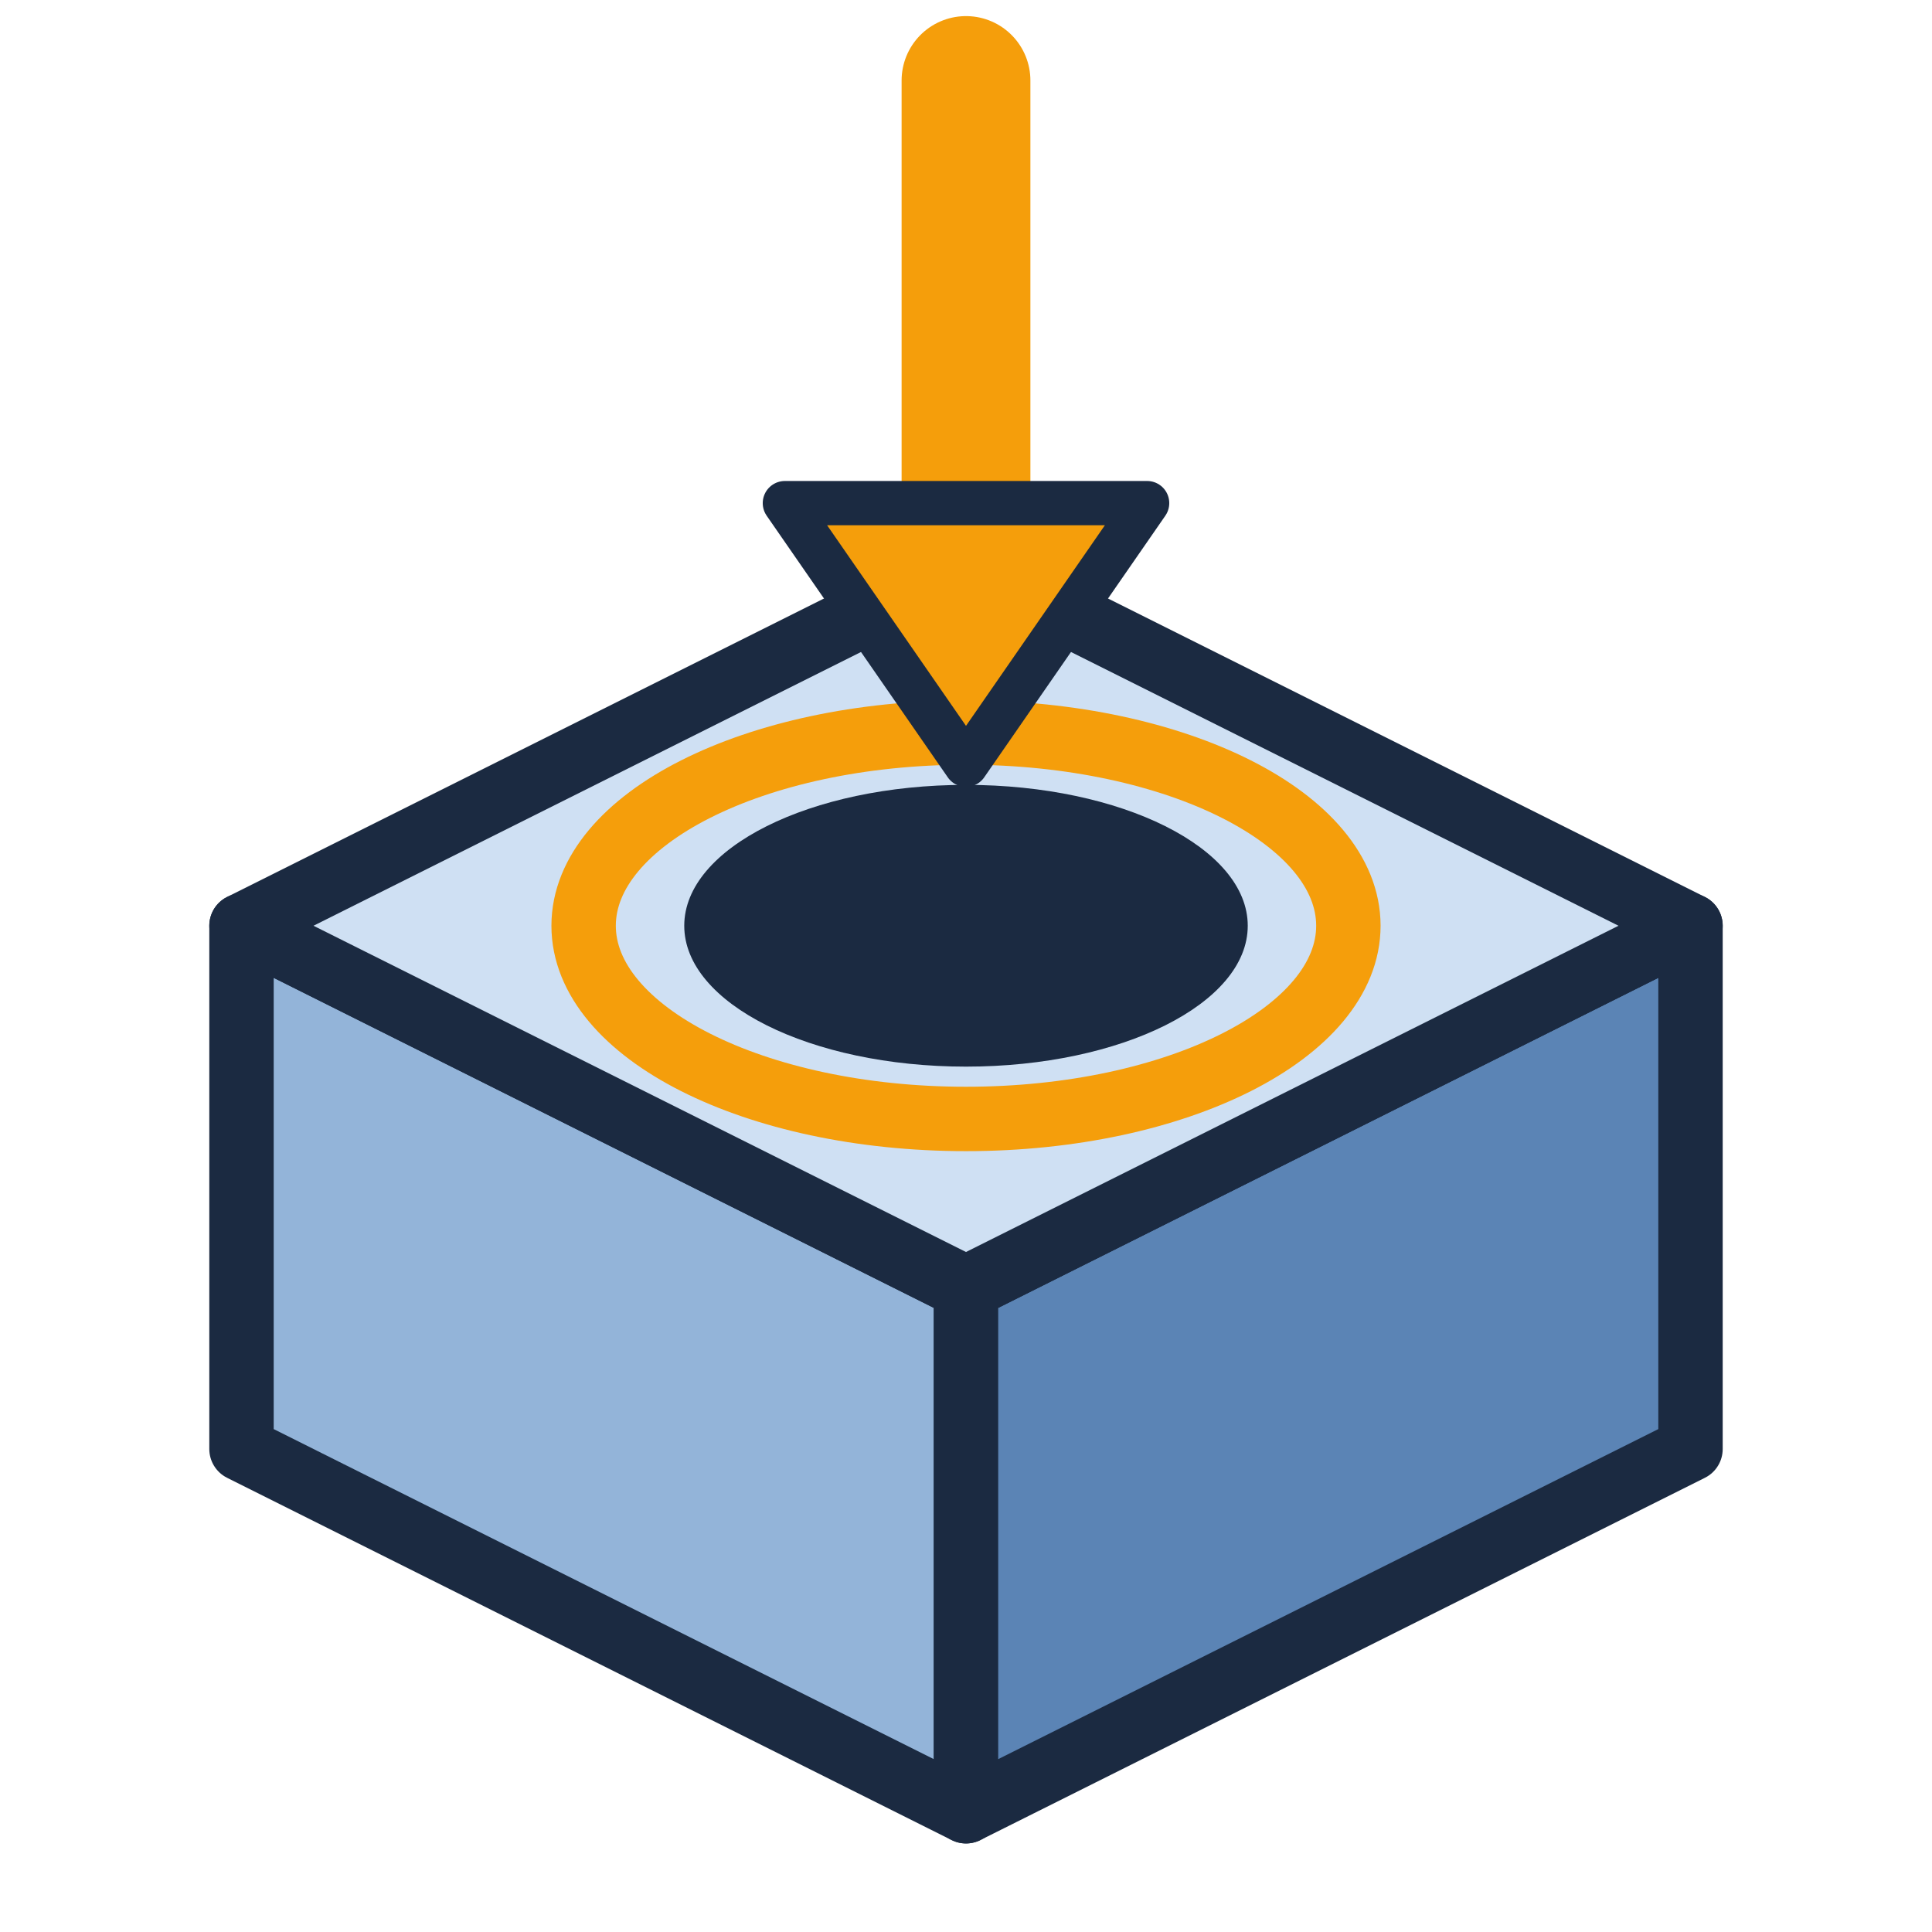
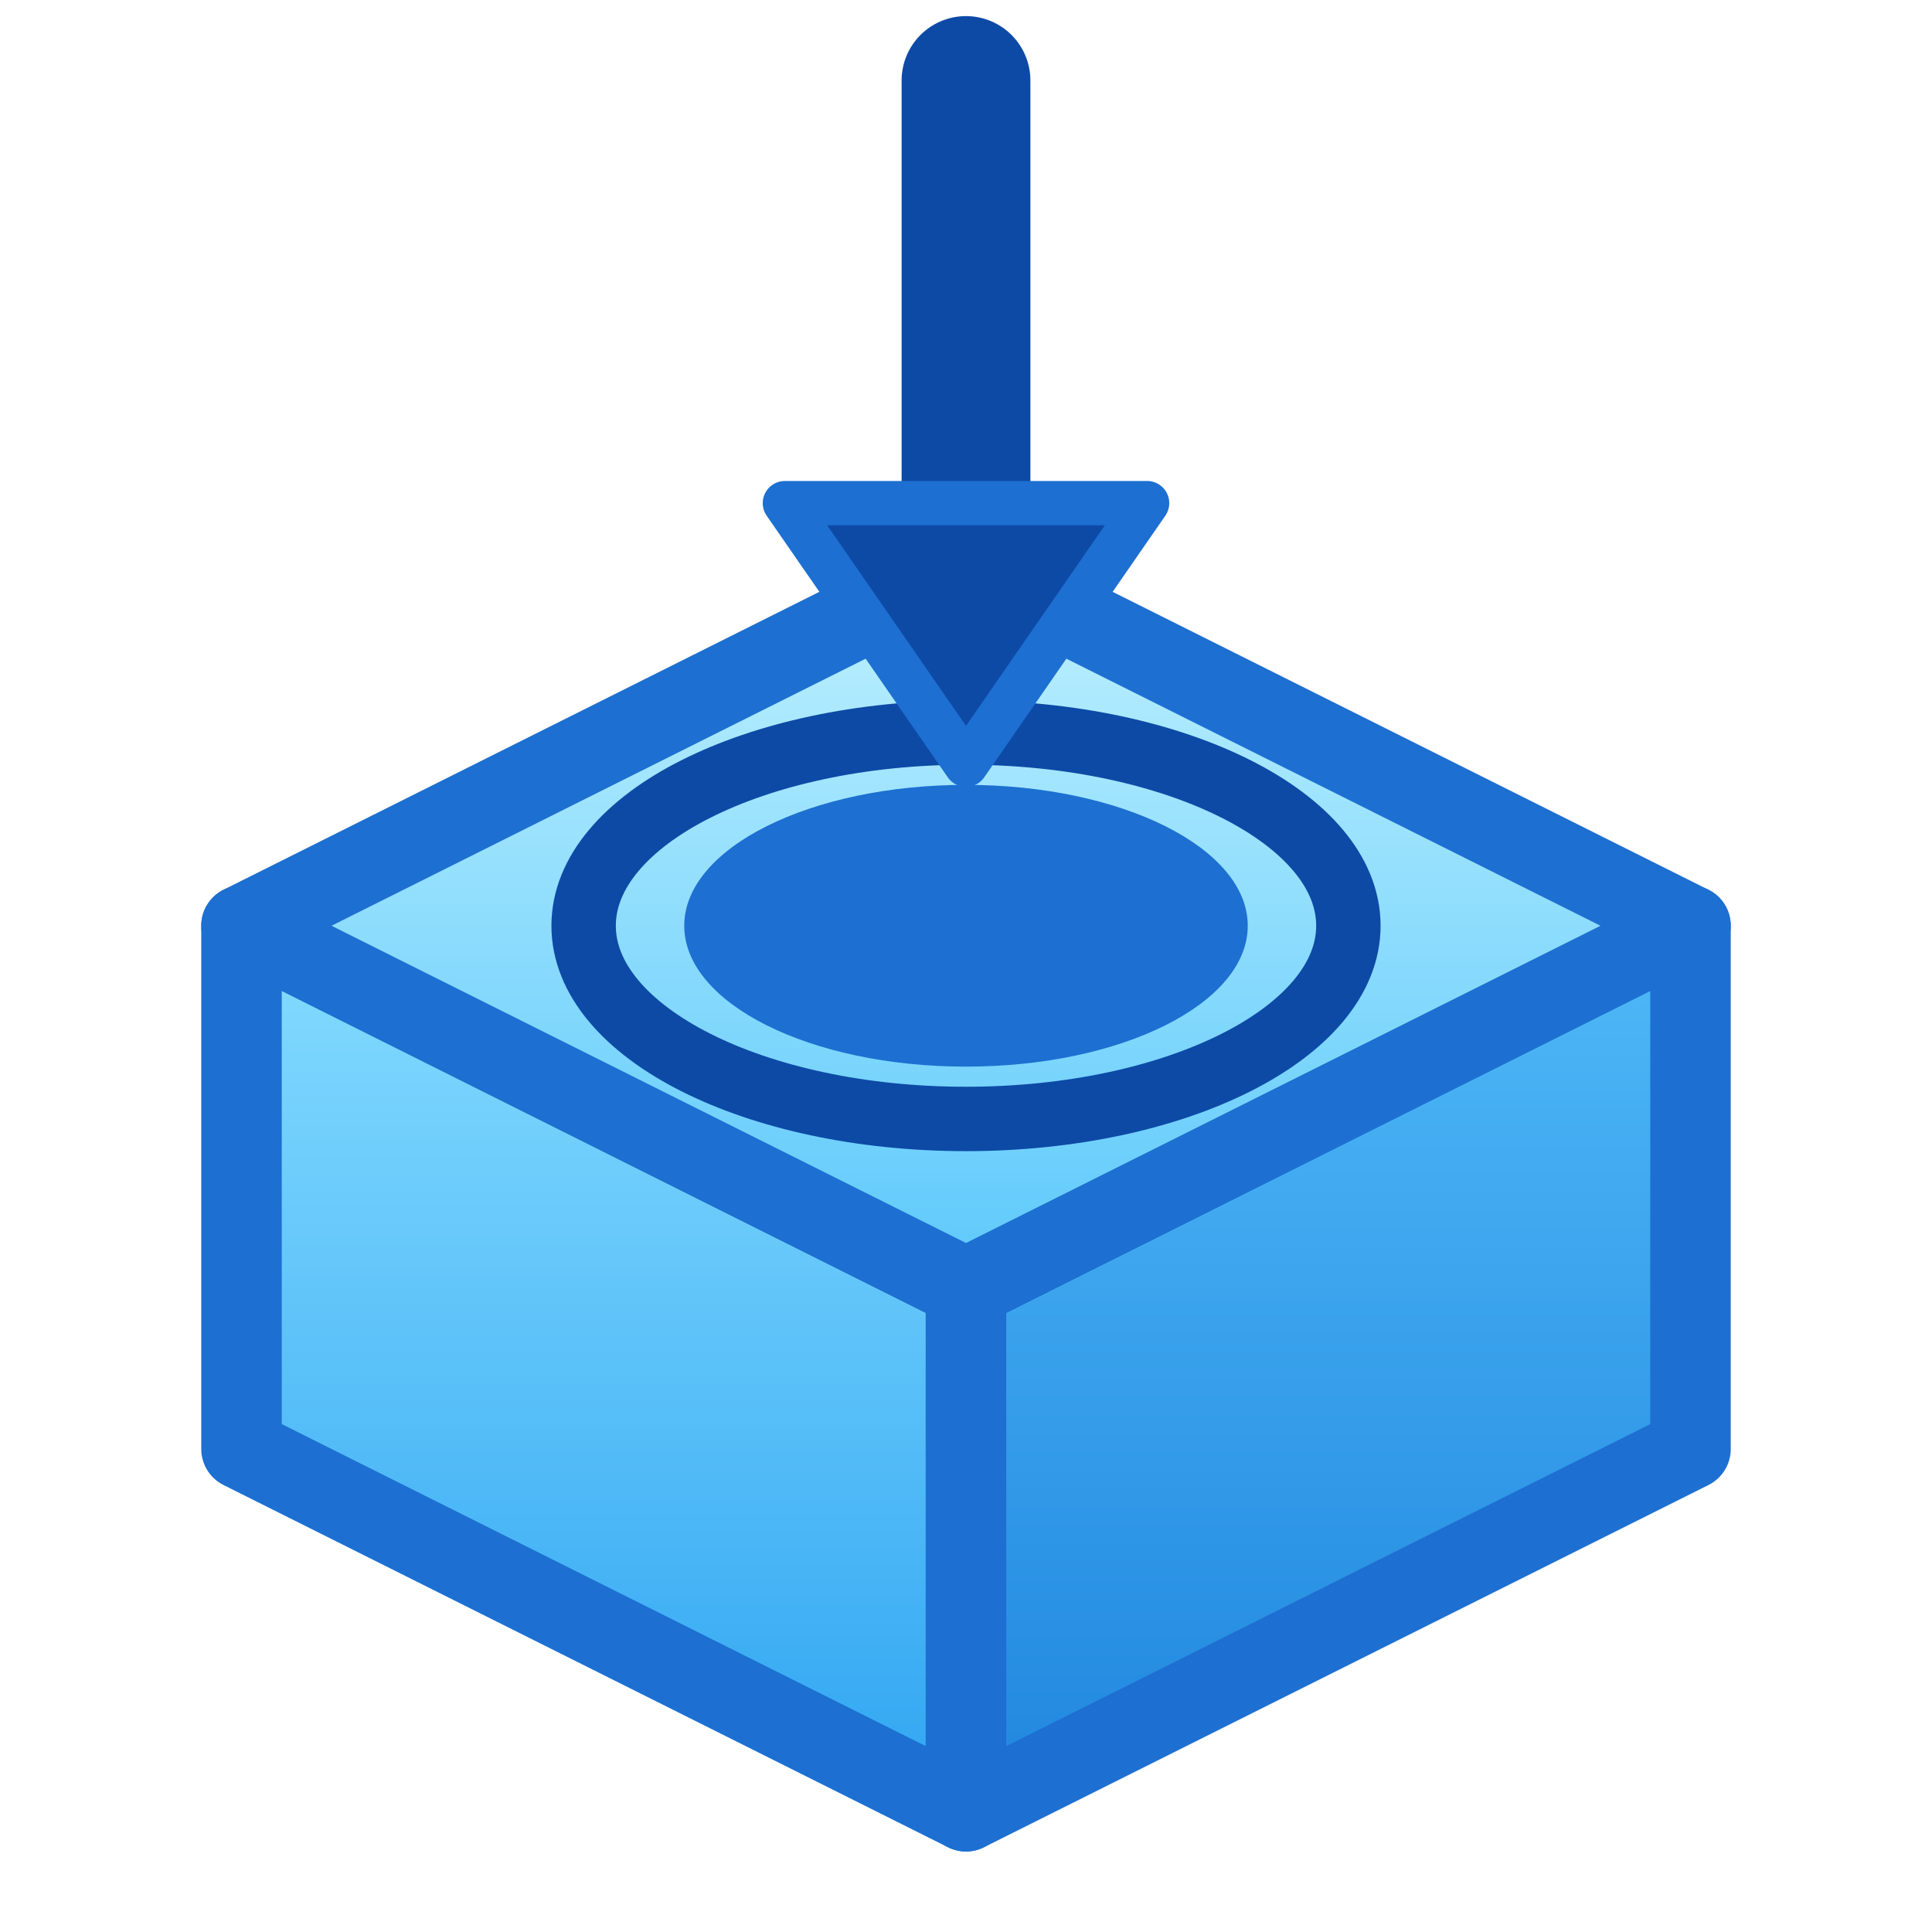
<svg xmlns="http://www.w3.org/2000/svg" viewBox="0 0 48 48" width="48" height="48">
-   <polygon points="6,23 24,32 24,45 6,36" fill="#93b4d9" stroke="#1b2a41" stroke-width="1.6" stroke-linejoin="round" stroke-linecap="round" />
-   <polygon points="24,32 42,23 42,36 24,45" fill="#5b84b5" stroke="#1b2a41" stroke-width="1.6" stroke-linejoin="round" stroke-linecap="round" />
-   <polygon points="24,14 42,23 24,32 6,23" fill="#cfe0f3" stroke="#1b2a41" stroke-width="1.6" stroke-linejoin="round" stroke-linecap="round" />
-   <ellipse cx="24" cy="23" rx="7" ry="3.5" fill="#1b2a41" />
-   <ellipse cx="24" cy="23" rx="9.5" ry="4.8" fill="none" stroke="#f59e0b" stroke-width="1.6" />
-   <line x1="24" y1="2" x2="24.0" y2="12.5" stroke="#f59e0b" stroke-width="3.2" stroke-linecap="round" />
-   <polygon points="24,19 19.5,12.5 28.5,12.5" fill="#f59e0b" stroke="#1b2a41" stroke-width="1.1" stroke-linejoin="round" />
+   <defs>
+     <linearGradient id="gl" x1="0" y1="0" x2="0" y2="1">
+       <stop offset="0" stop-color="#bff1ff" />
+       <stop offset="1" stop-color="#5cc8fb" />
+     </linearGradient>
+     <linearGradient id="gm" x1="0" y1="0" x2="0" y2="1">
+       <stop offset="0" stop-color="#86dcff" />
+       <stop offset="1" stop-color="#2fa5f2" />
+     </linearGradient>
+     <linearGradient id="gd" x1="0" y1="0" x2="0" y2="1">
+       <stop offset="0" stop-color="#4fb9f8" />
+       <stop offset="1" stop-color="#1f86de" />
+     </linearGradient>
+   </defs>
+   <polygon points="6,23 24,32 24,45 6,36" fill="url(#gm)" stroke="#1d6fd1" stroke-width="2" stroke-linejoin="round" stroke-linecap="round" />
+   <polygon points="24,32 42,23 42,36 24,45" fill="url(#gd)" stroke="#1d6fd1" stroke-width="2" stroke-linejoin="round" stroke-linecap="round" />
+   <polygon points="24,14 42,23 24,32 6,23" fill="url(#gl)" stroke="#1d6fd1" stroke-width="2" stroke-linejoin="round" stroke-linecap="round" />
+   <ellipse cx="24" cy="23" rx="7" ry="3.5" fill="#1d6fd1" />
+   <ellipse cx="24" cy="23" rx="9.5" ry="4.8" fill="none" stroke="#0d4aa6" stroke-width="1.6" />
+   <line x1="24" y1="2" x2="24.0" y2="12.5" stroke="#0d4aa6" stroke-width="3.2" stroke-linecap="round" />
+   <polygon points="24,19 19.5,12.5 28.5,12.5" fill="#0d4aa6" stroke="#1d6fd1" stroke-width="1.1" stroke-linejoin="round" />
</svg>
